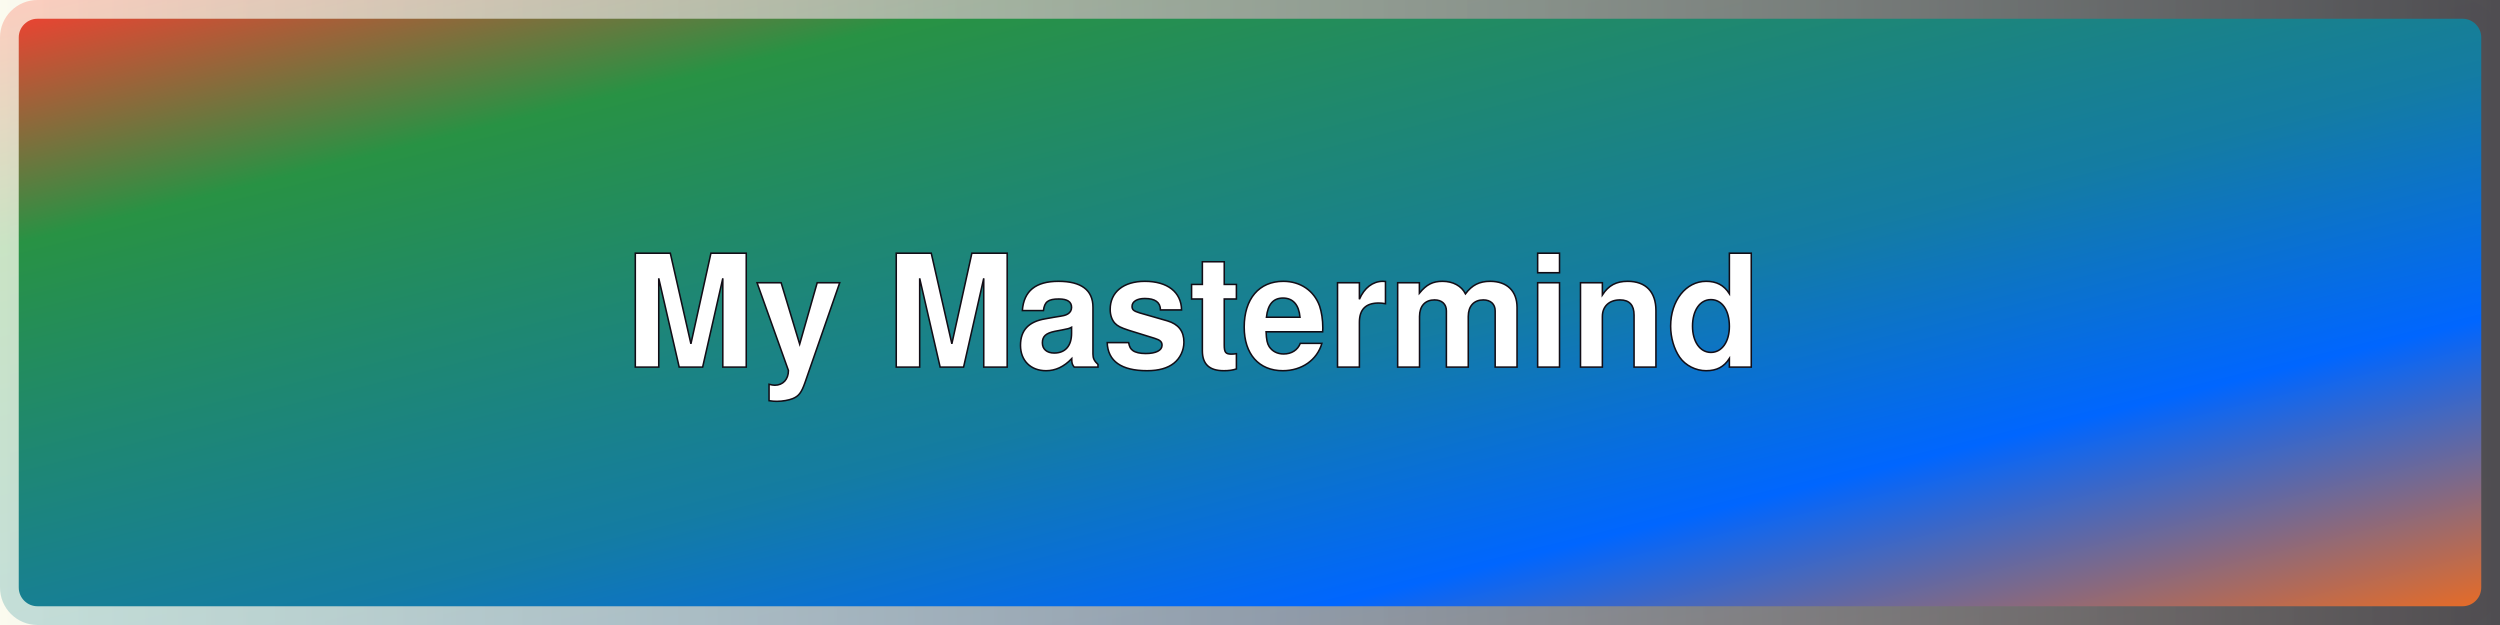
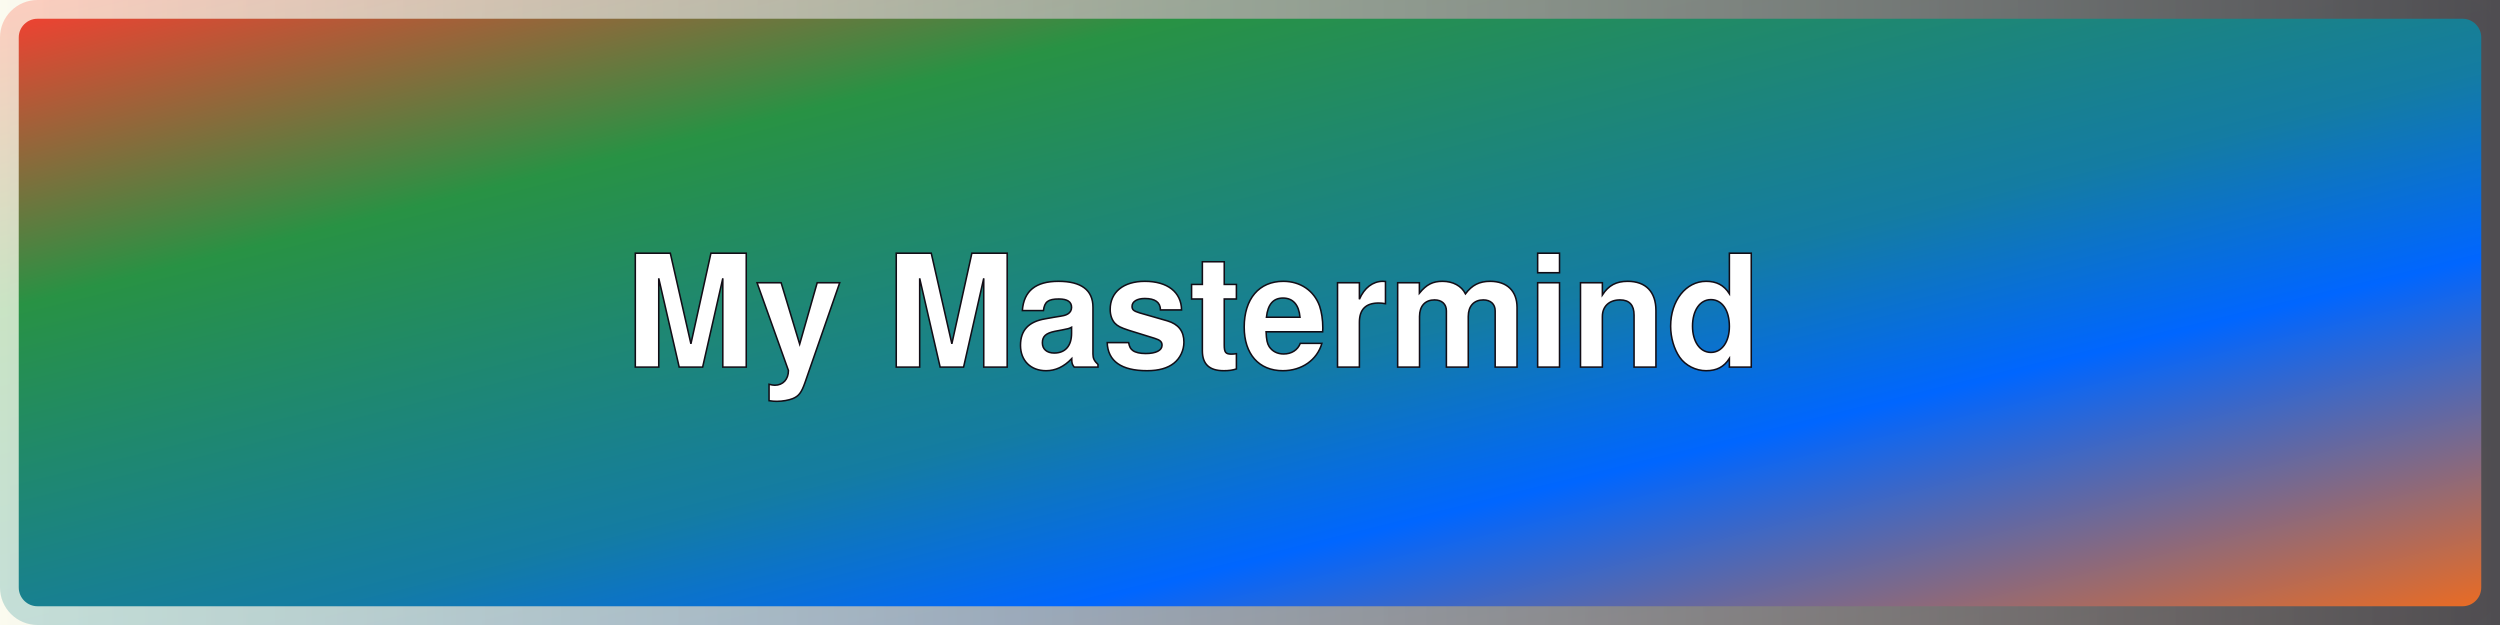
<svg xmlns="http://www.w3.org/2000/svg" viewBox="0 0 800 200" width="800" height="200%">
  <defs>
    <linearGradient id="linearGradient" x1="0%" y1="0%" x2="100%" y2="100%">
      <stop offset="0%" stop-color="#FF3B30" />
-       <stop offset="20%" stop-color="#289244ff" />
+       <stop offset="25%" stop-color="#289244ff" />
      <stop offset="55%" stop-color="#147ca2" />
-       <stop offset="75%" stop-color="#0066FF" />
+       <stop offset="70%" stop-color="#0066FF" />
      <stop offset="100%" stop-color="#fa6c14" />
    </linearGradient>
    <linearGradient id="strokeGradient" x1="0%" y1="0%" x2="100%" y2="0%">
      <stop offset="0%" stop-color="rgba(255,255,240,0.749)" />
      <stop offset="100%" stop-color="#4e4c50" />
    </linearGradient>
  </defs>
  <rect x="0" y="0" width="800" height="200" rx="12" ry="12" fill="url(#linearGradient)" stroke="url(#strokeGradient)" stroke-width="12" />
  <text x="200" y="100" font-family="-apple-system, BlinkMacSystemFont, 'Segoe UI', Helvetica, Arial, sans-serif" font-size="50" font-weight="bold" fill="#ffffff" stroke="#120D16" stroke-width="0.5" dominant-baseline="middle" alignment-baseline="central">
    My Mastermind
  </text>
</svg>
